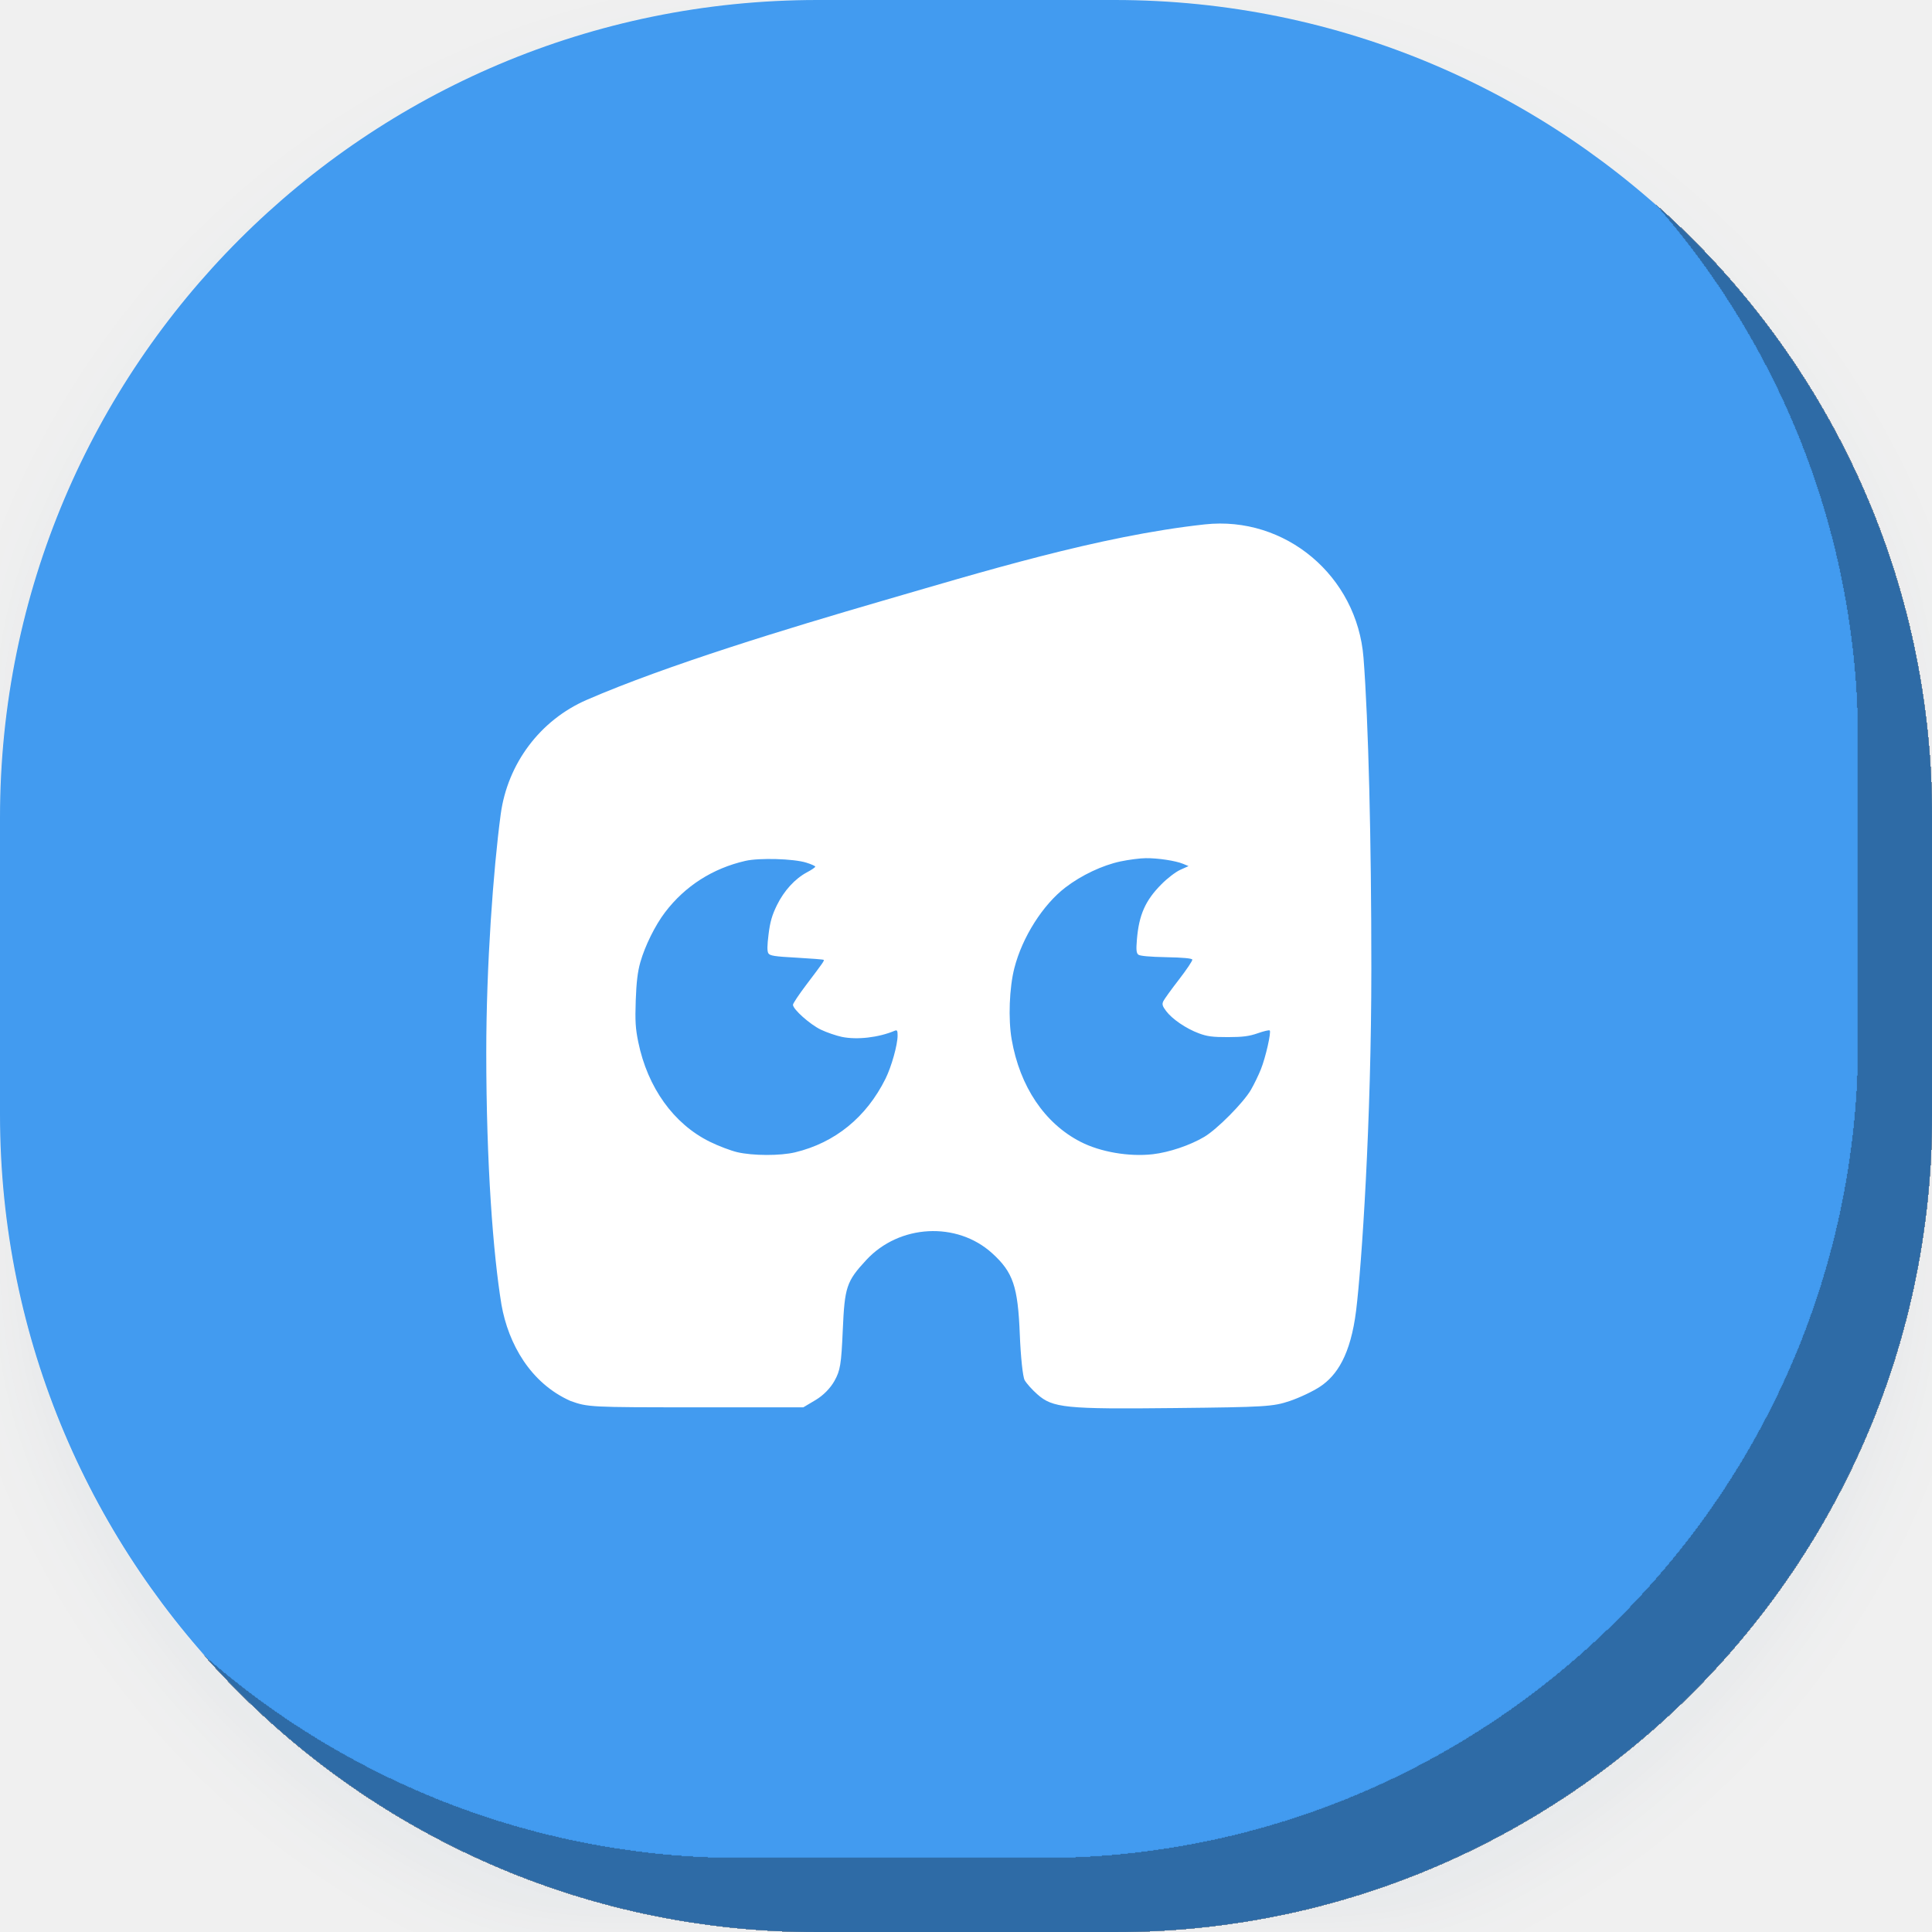
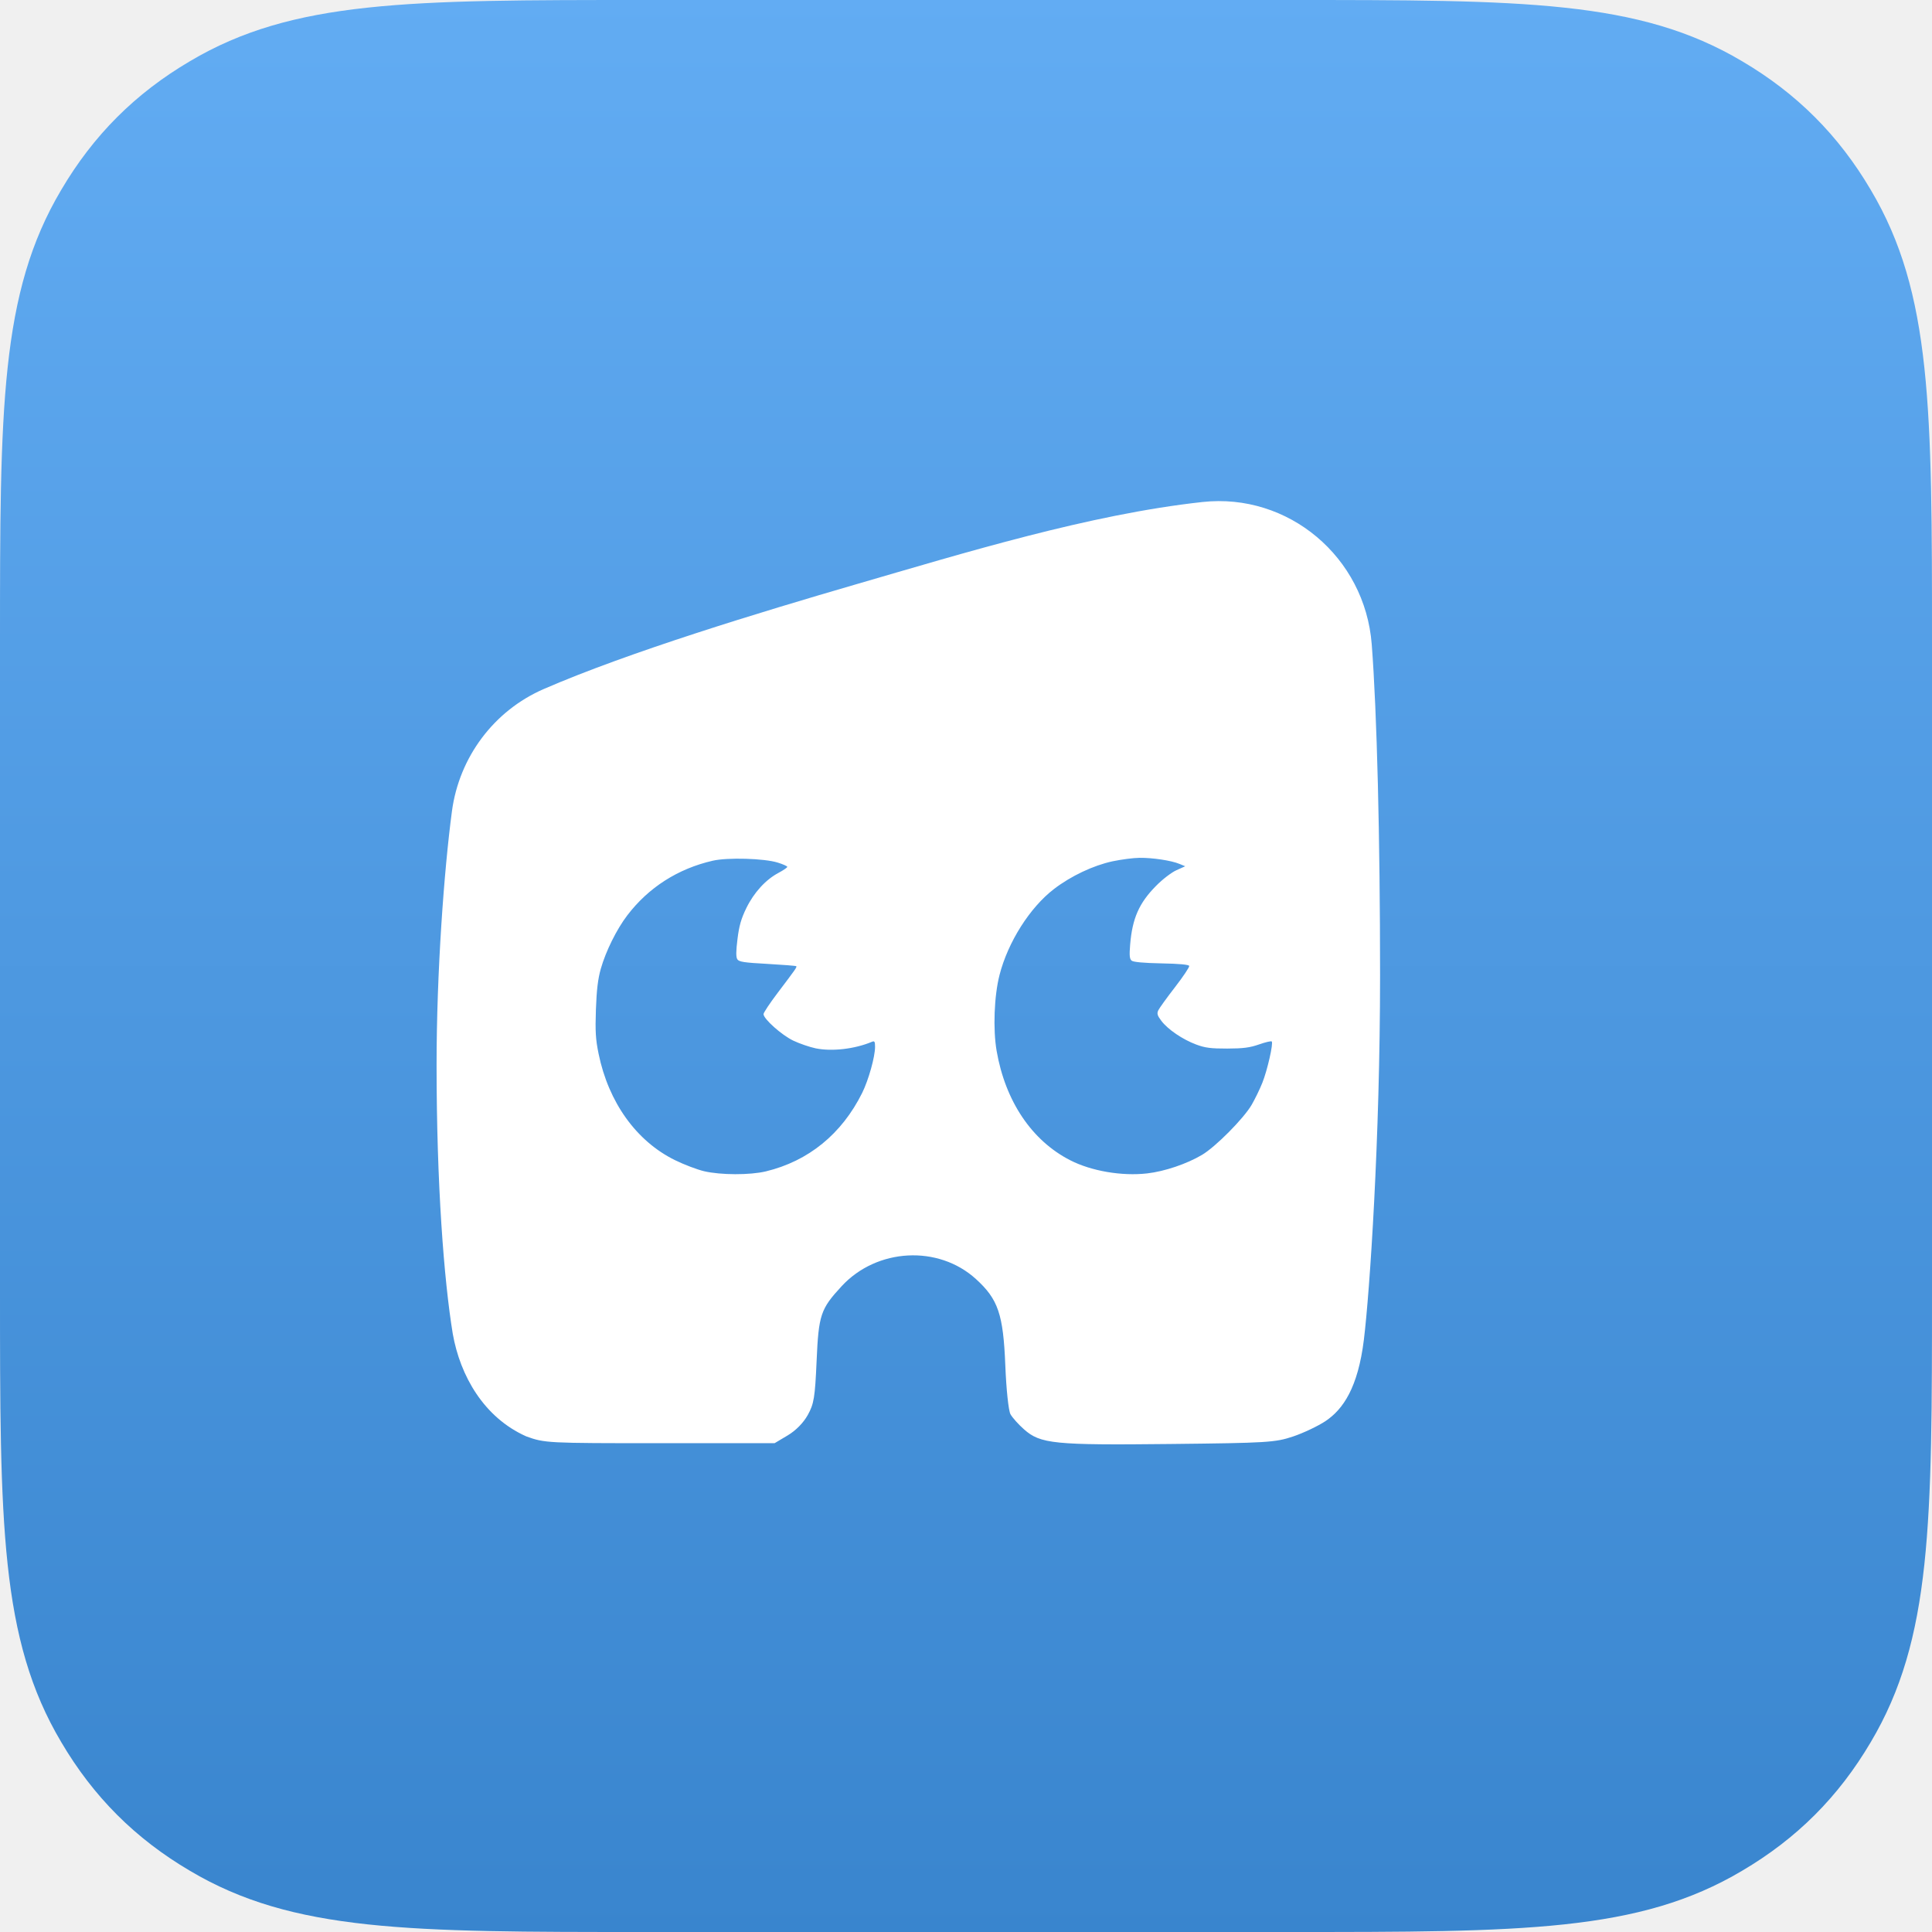
- <svg xmlns="http://www.w3.org/2000/svg" width="52" height="52" viewBox="0 0 52 52" fill="none">
-   <g filter="url(#filter0_di_763_3214)">
-     <rect width="52" height="52" rx="22" fill="#429BF0" />
-     <g clip-path="url(#clip0_763_3214)">
-       <path d="M32.427 14.114C29.573 14.425 26.389 15.406 23.669 16.195C21.245 16.9 17.943 17.902 15.792 18.837C14.538 19.382 13.659 20.553 13.476 21.921C13.277 23.412 13.088 25.984 13.088 28.328C13.088 31.345 13.274 33.759 13.497 35.116C13.683 36.172 14.279 37.228 15.353 37.706C15.822 37.875 15.879 37.878 18.726 37.878H21.622L21.953 37.681C22.158 37.559 22.35 37.364 22.46 37.166C22.616 36.887 22.643 36.721 22.683 35.807C22.734 34.635 22.782 34.49 23.317 33.912C24.206 32.952 25.755 32.869 26.705 33.732C27.268 34.244 27.396 34.62 27.448 35.915C27.472 36.521 27.529 37.057 27.578 37.146C27.625 37.231 27.779 37.404 27.92 37.528C28.333 37.895 28.679 37.93 31.613 37.898C34.062 37.872 34.263 37.859 34.712 37.709C34.976 37.62 35.346 37.445 35.535 37.318C35.977 37.022 36.352 36.474 36.501 35.267C36.649 34.06 36.91 30.213 36.91 26.065C36.91 22.609 36.832 19.415 36.699 17.703C36.527 15.502 34.595 13.878 32.427 14.114ZM20.06 23.171C19.18 23.373 18.438 23.848 17.902 24.552C17.634 24.904 17.361 25.454 17.234 25.901C17.162 26.157 17.129 26.431 17.111 26.927C17.092 27.486 17.104 27.681 17.179 28.047C17.43 29.272 18.132 30.251 19.105 30.73C19.333 30.843 19.666 30.969 19.843 31.011C20.263 31.109 21 31.111 21.401 31.015C22.477 30.756 23.319 30.07 23.834 29.033C23.995 28.707 24.159 28.122 24.159 27.871C24.159 27.736 24.146 27.715 24.078 27.744C23.645 27.926 23.07 27.992 22.659 27.908C22.507 27.876 22.252 27.789 22.093 27.713C21.801 27.573 21.343 27.165 21.343 27.044C21.343 27.008 21.504 26.766 21.701 26.506C22.156 25.905 22.191 25.856 22.169 25.834C22.159 25.824 21.831 25.798 21.441 25.776C20.85 25.744 20.722 25.724 20.681 25.659C20.646 25.603 20.647 25.454 20.686 25.146C20.727 24.813 20.779 24.633 20.91 24.365C21.103 23.971 21.399 23.648 21.724 23.476C21.845 23.412 21.943 23.344 21.943 23.326C21.943 23.308 21.834 23.259 21.701 23.218C21.359 23.111 20.432 23.085 20.06 23.171ZM30.155 23.186C29.67 23.29 29.106 23.556 28.676 23.886C28.068 24.352 27.515 25.224 27.302 26.055C27.166 26.582 27.134 27.427 27.229 27.975C27.449 29.244 28.116 30.237 29.085 30.733C29.618 31.007 30.391 31.139 31.029 31.066C31.469 31.015 32.03 30.826 32.413 30.599C32.758 30.395 33.467 29.679 33.668 29.334C33.753 29.187 33.875 28.936 33.938 28.777C34.064 28.462 34.219 27.78 34.175 27.735C34.159 27.719 34.015 27.753 33.853 27.81C33.621 27.891 33.453 27.913 33.051 27.914C32.64 27.915 32.491 27.896 32.267 27.812C31.925 27.685 31.55 27.43 31.387 27.213C31.287 27.081 31.272 27.031 31.31 26.949C31.336 26.894 31.526 26.63 31.733 26.363C31.939 26.096 32.101 25.855 32.091 25.827C32.08 25.794 31.834 25.771 31.389 25.763C30.942 25.754 30.681 25.73 30.637 25.694C30.585 25.65 30.577 25.563 30.6 25.287C30.655 24.625 30.826 24.238 31.255 23.805C31.417 23.64 31.643 23.467 31.768 23.411L31.99 23.311L31.845 23.251C31.641 23.166 31.164 23.094 30.836 23.098C30.683 23.099 30.377 23.139 30.155 23.186Z" fill-rule="evenodd" clip-rule="evenodd" fill="white" />
-     </g>
+ <svg xmlns="http://www.w3.org/2000/svg" width="52" height="52" viewBox="0 0 60 60" fill="none">
+   <defs>
+     <linearGradient id="face" x2="0" y2="1" gradientUnits="objectBoundingBox">
+       <stop stop-color="#62acf3" />
+       <stop offset="1" stop-color="#3985ce" />
+     </linearGradient>
+   </defs>
+   <path fill="url(#face)" d="M20 0H40C47.3 0 50.9 0 54.1 1.9C55.8 2.9 57.1 4.2 58.1 5.9C60 9.1 60 12.7 60 20V40C60 47.3 60 50.9 58.1 54.1C57.1 55.8 55.8 57.1 54.1 58.1C50.9 60 47.3 60 40 60H20C12.7 60 9.1 60 5.9 58.1C4.2 57.1 2.9 55.8 1.9 54.1C0 50.9 0 47.3 0 40V20C0 12.7 0 9.1 1.9 5.9C2.9 4.2 4.2 2.9 5.9 1.9C9.1 0 12.7 0 20 0Z" />
+   <g transform="translate(-1 0)">
+     <path transform="translate(-4 -3) scale(1.23)" fill-rule="evenodd" clip-rule="evenodd" fill="white" d="M34.427 15.114C31.573 15.425 28.389 16.406 25.669 17.195C23.245 17.9 19.943 18.902 17.792 19.837C16.538 20.382 15.659 21.553 15.476 22.921C15.277 24.412 15.088 26.984 15.088 29.328C15.088 32.345 15.274 34.759 15.497 36.116C15.683 37.172 16.279 38.228 17.353 38.706C17.822 38.875 17.879 38.878 20.726 38.878H23.622L23.953 38.681C24.158 38.559 24.35 38.364 24.46 38.166C24.616 37.887 24.643 37.721 24.683 36.807C24.734 35.635 24.782 35.49 25.317 34.912C26.206 33.952 27.755 33.869 28.705 34.732C29.268 35.244 29.396 35.62 29.448 36.915C29.472 37.521 29.529 38.057 29.578 38.146C29.625 38.231 29.779 38.404 29.92 38.528C30.333 38.895 30.679 38.93 33.613 38.898C36.062 38.872 36.263 38.859 36.712 38.709C36.976 38.62 37.346 38.445 37.535 38.318C37.977 38.022 38.352 37.474 38.501 36.267C38.649 35.06 38.91 31.213 38.91 27.065C38.91 23.609 38.832 20.415 38.699 18.703C38.527 16.502 36.595 14.878 34.427 15.114ZM22.06 24.171C21.18 24.373 20.438 24.848 19.902 25.552C19.634 25.904 19.361 26.454 19.234 26.901C19.162 27.157 19.129 27.431 19.111 27.927C19.092 28.486 19.104 28.681 19.179 29.047C19.43 30.272 20.132 31.251 21.105 31.73C21.333 31.843 21.666 31.969 21.843 32.011C22.263 32.109 23 32.111 23.401 32.015C24.477 31.756 25.319 31.07 25.834 30.033C25.995 29.707 26.159 29.122 26.159 28.871C26.159 28.736 26.146 28.715 26.078 28.744C25.645 28.926 25.07 28.992 24.659 28.908C24.507 28.876 24.252 28.789 24.093 28.713C23.801 28.573 23.343 28.165 23.343 28.044C23.343 28.008 23.504 27.766 23.701 27.506C24.156 26.905 24.191 26.856 24.169 26.834C24.159 26.824 23.831 26.798 23.441 26.776C22.85 26.744 22.722 26.724 22.681 26.659C22.646 26.603 22.647 26.454 22.686 26.146C22.727 25.813 22.779 25.633 22.91 25.365C23.103 24.971 23.399 24.648 23.724 24.476C23.845 24.412 23.943 24.344 23.943 24.326C23.943 24.308 23.834 24.259 23.701 24.218C23.359 24.111 22.432 24.085 22.06 24.171ZM32.155 24.186C31.67 24.29 31.106 24.556 30.676 24.886C30.068 25.352 29.515 26.224 29.302 27.055C29.166 27.582 29.134 28.427 29.229 28.975C29.449 30.244 30.116 31.237 31.085 31.733C31.618 32.007 32.391 32.139 33.029 32.066C33.469 32.016 34.03 31.826 34.413 31.599C34.758 31.395 35.467 30.679 35.668 30.334C35.753 30.187 35.875 29.936 35.938 29.777C36.064 29.462 36.219 28.78 36.175 28.735C36.159 28.719 36.015 28.753 35.853 28.81C35.621 28.891 35.453 28.913 35.051 28.914C34.64 28.915 34.491 28.896 34.267 28.812C33.925 28.685 33.55 28.43 33.387 28.213C33.287 28.081 33.272 28.031 33.31 27.949C33.336 27.894 33.526 27.63 33.733 27.363C33.939 27.096 34.101 26.855 34.091 26.827C34.08 26.794 33.834 26.771 33.389 26.763C32.942 26.754 32.681 26.73 32.637 26.694C32.585 26.65 32.577 26.563 32.6 26.287C32.655 25.625 32.826 25.238 33.255 24.805C33.417 24.64 33.643 24.467 33.768 24.411L33.99 24.311L33.844 24.251C33.641 24.166 33.164 24.094 32.836 24.098C32.684 24.099 32.377 24.139 32.155 24.186Z" />
  </g>
-   <defs>
-     <filter id="filter0_di_763_3214" x="-2" y="-1" width="56" height="56" filterUnits="userSpaceOnUse" color-interpolation-filters="sRGB">
-       <feFlood flood-opacity="0" result="BackgroundImageFix" />
-       <feColorMatrix in="SourceAlpha" type="matrix" values="0 0 0 0 0 0 0 0 0 0 0 0 0 0 0 0 0 0 127 0" result="hardAlpha" />
-       <feOffset dy="1" />
-       <feGaussianBlur stdDeviation="1" />
-       <feComposite in2="hardAlpha" operator="out" />
-       <feColorMatrix type="matrix" values="0 0 0 0 0.142 0 0 0 0 0.334 0 0 0 0 0.518 0 0 0 0.05 0" />
-       <feBlend mode="normal" in2="BackgroundImageFix" result="effect1_dropShadow_763_3214" />
-       <feBlend mode="normal" in="SourceGraphic" in2="effect1_dropShadow_763_3214" result="shape" />
-       <feColorMatrix in="SourceAlpha" type="matrix" values="0 0 0 0 0 0 0 0 0 0 0 0 0 0 0 0 0 0 127 0" result="hardAlpha" />
-       <feOffset dx="-2" dy="-2" />
-       <feComposite in2="hardAlpha" operator="arithmetic" k2="-1" k3="1" />
-       <feColorMatrix type="matrix" values="0 0 0 0 0.114 0 0 0 0 0.267 0 0 0 0 0.414 0 0 0 0.55 0" />
-       <feBlend mode="normal" in2="shape" result="effect2_innerShadow_763_3214" />
-     </filter>
-     <clipPath id="clip0_763_3214">
-       <rect width="24" height="24" fill="white" transform="translate(13 14)" />
-     </clipPath>
-   </defs>
</svg>
